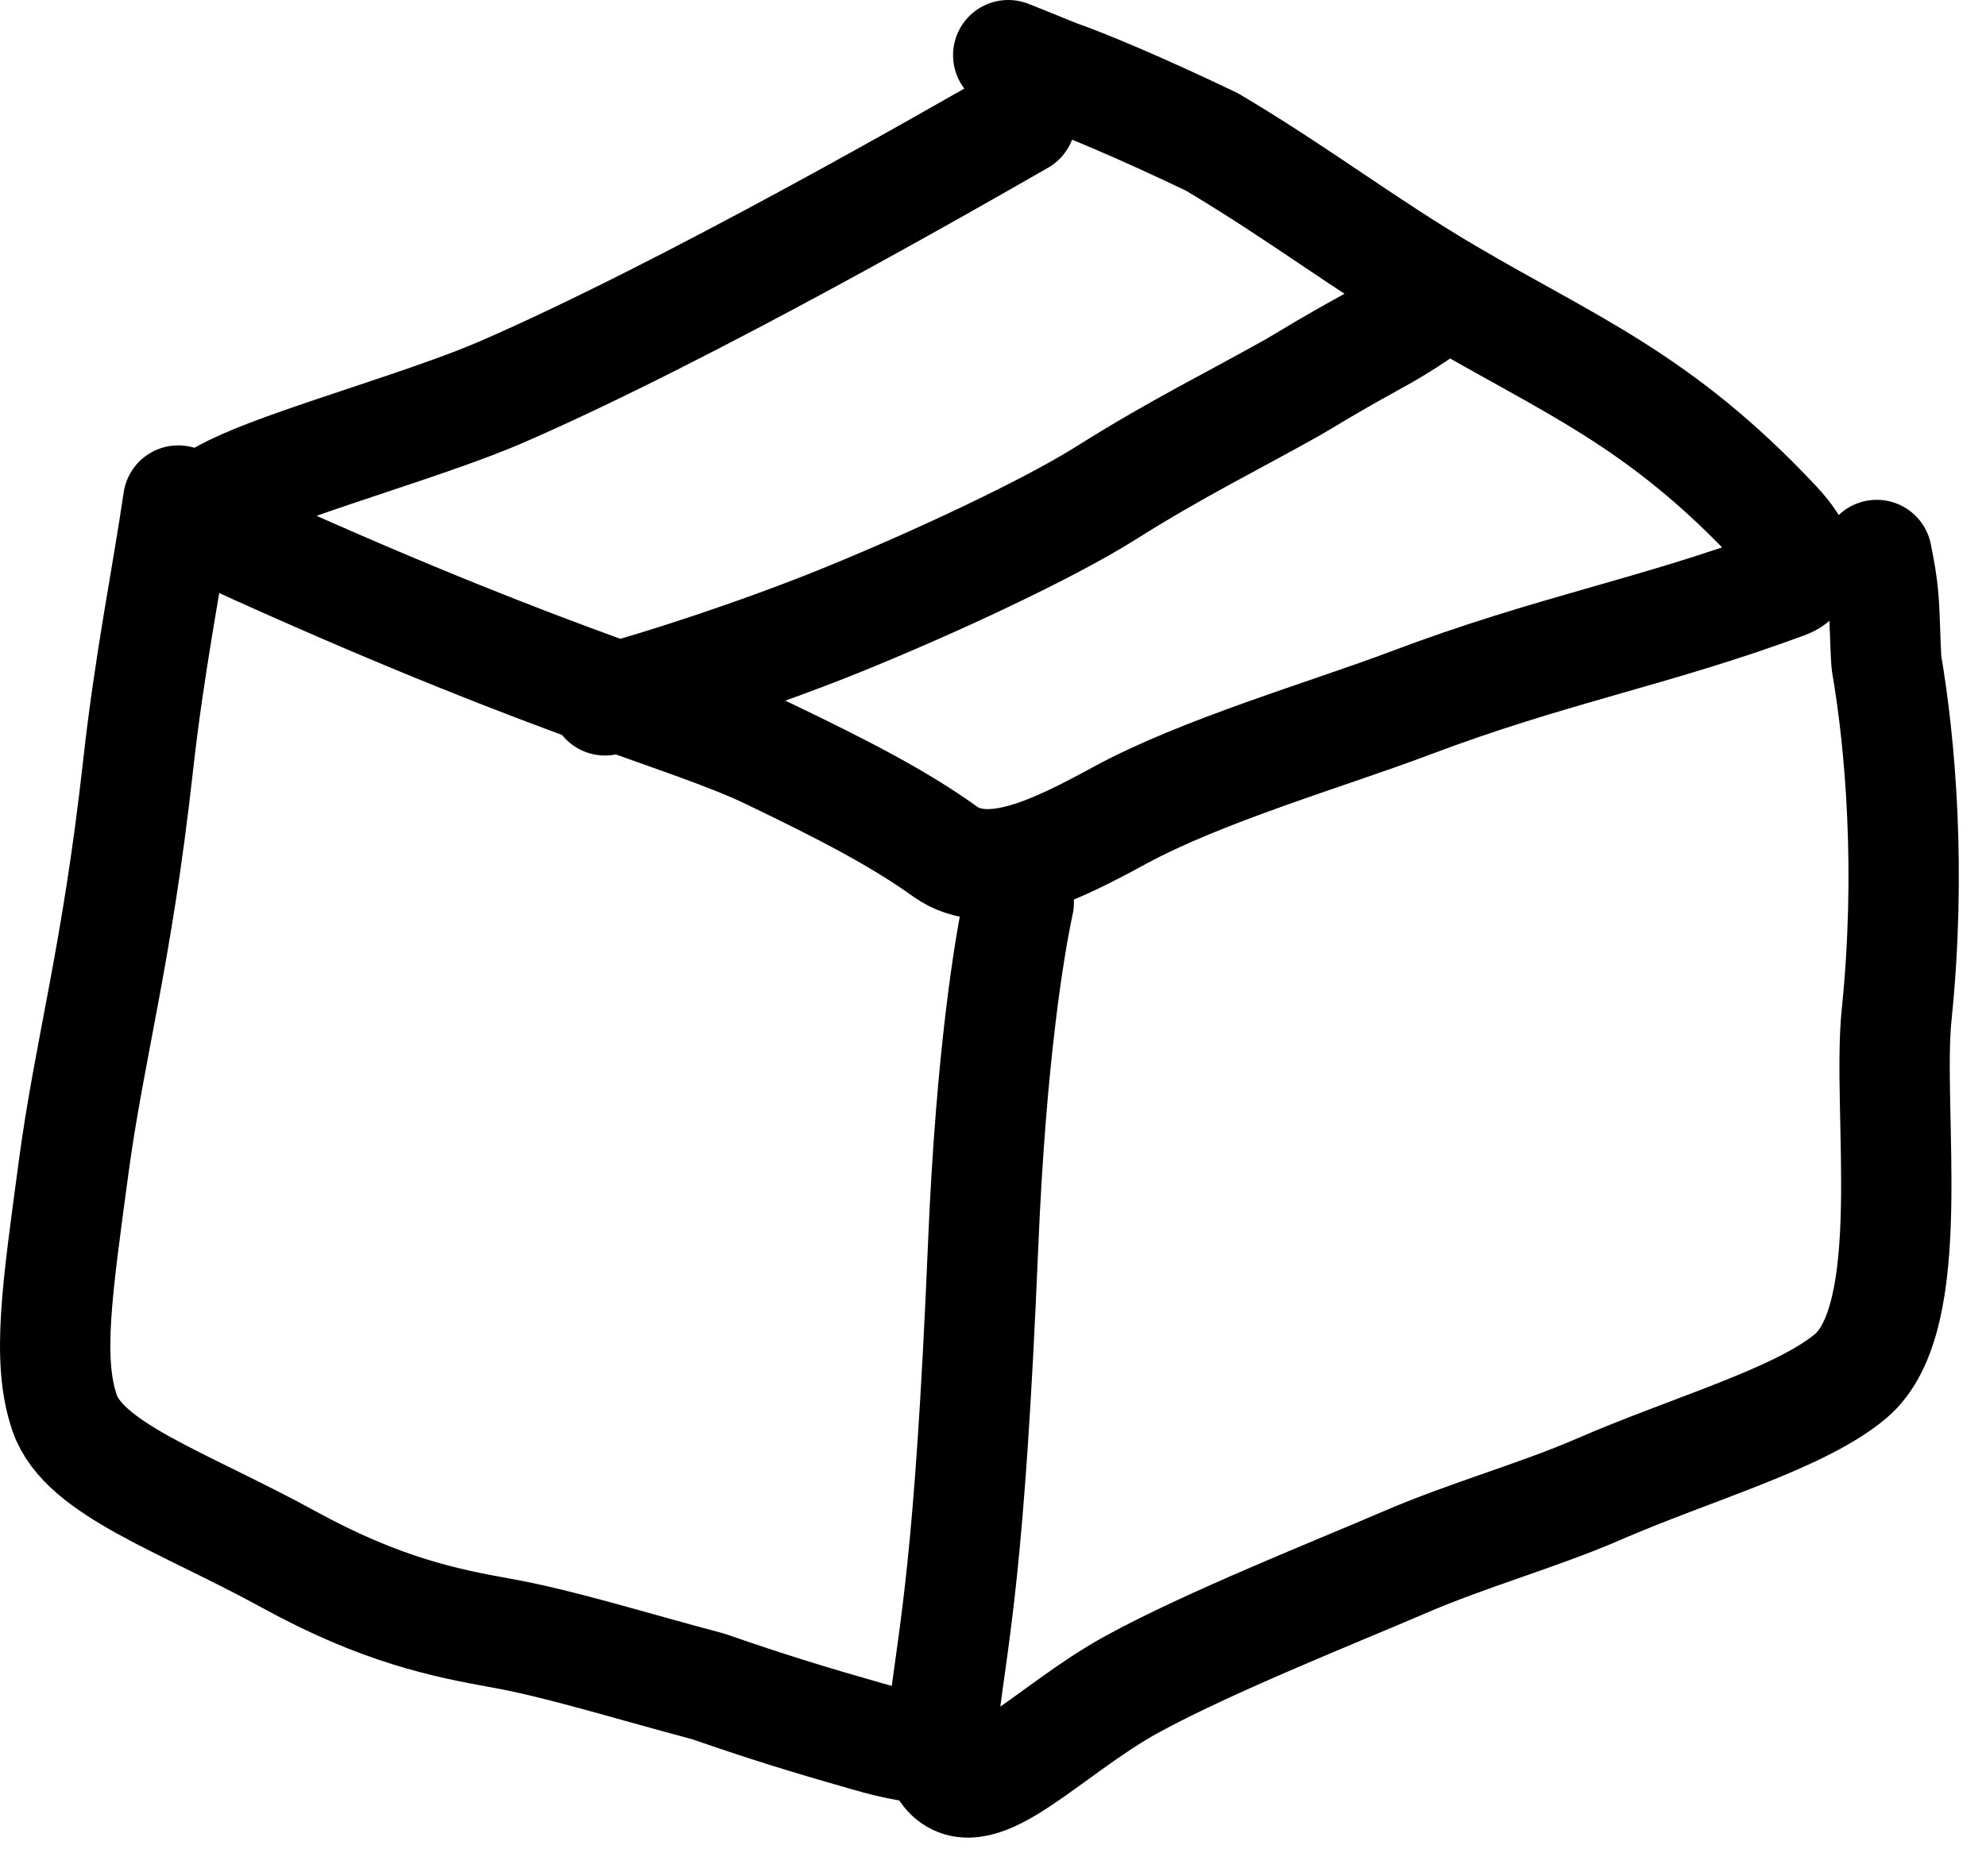
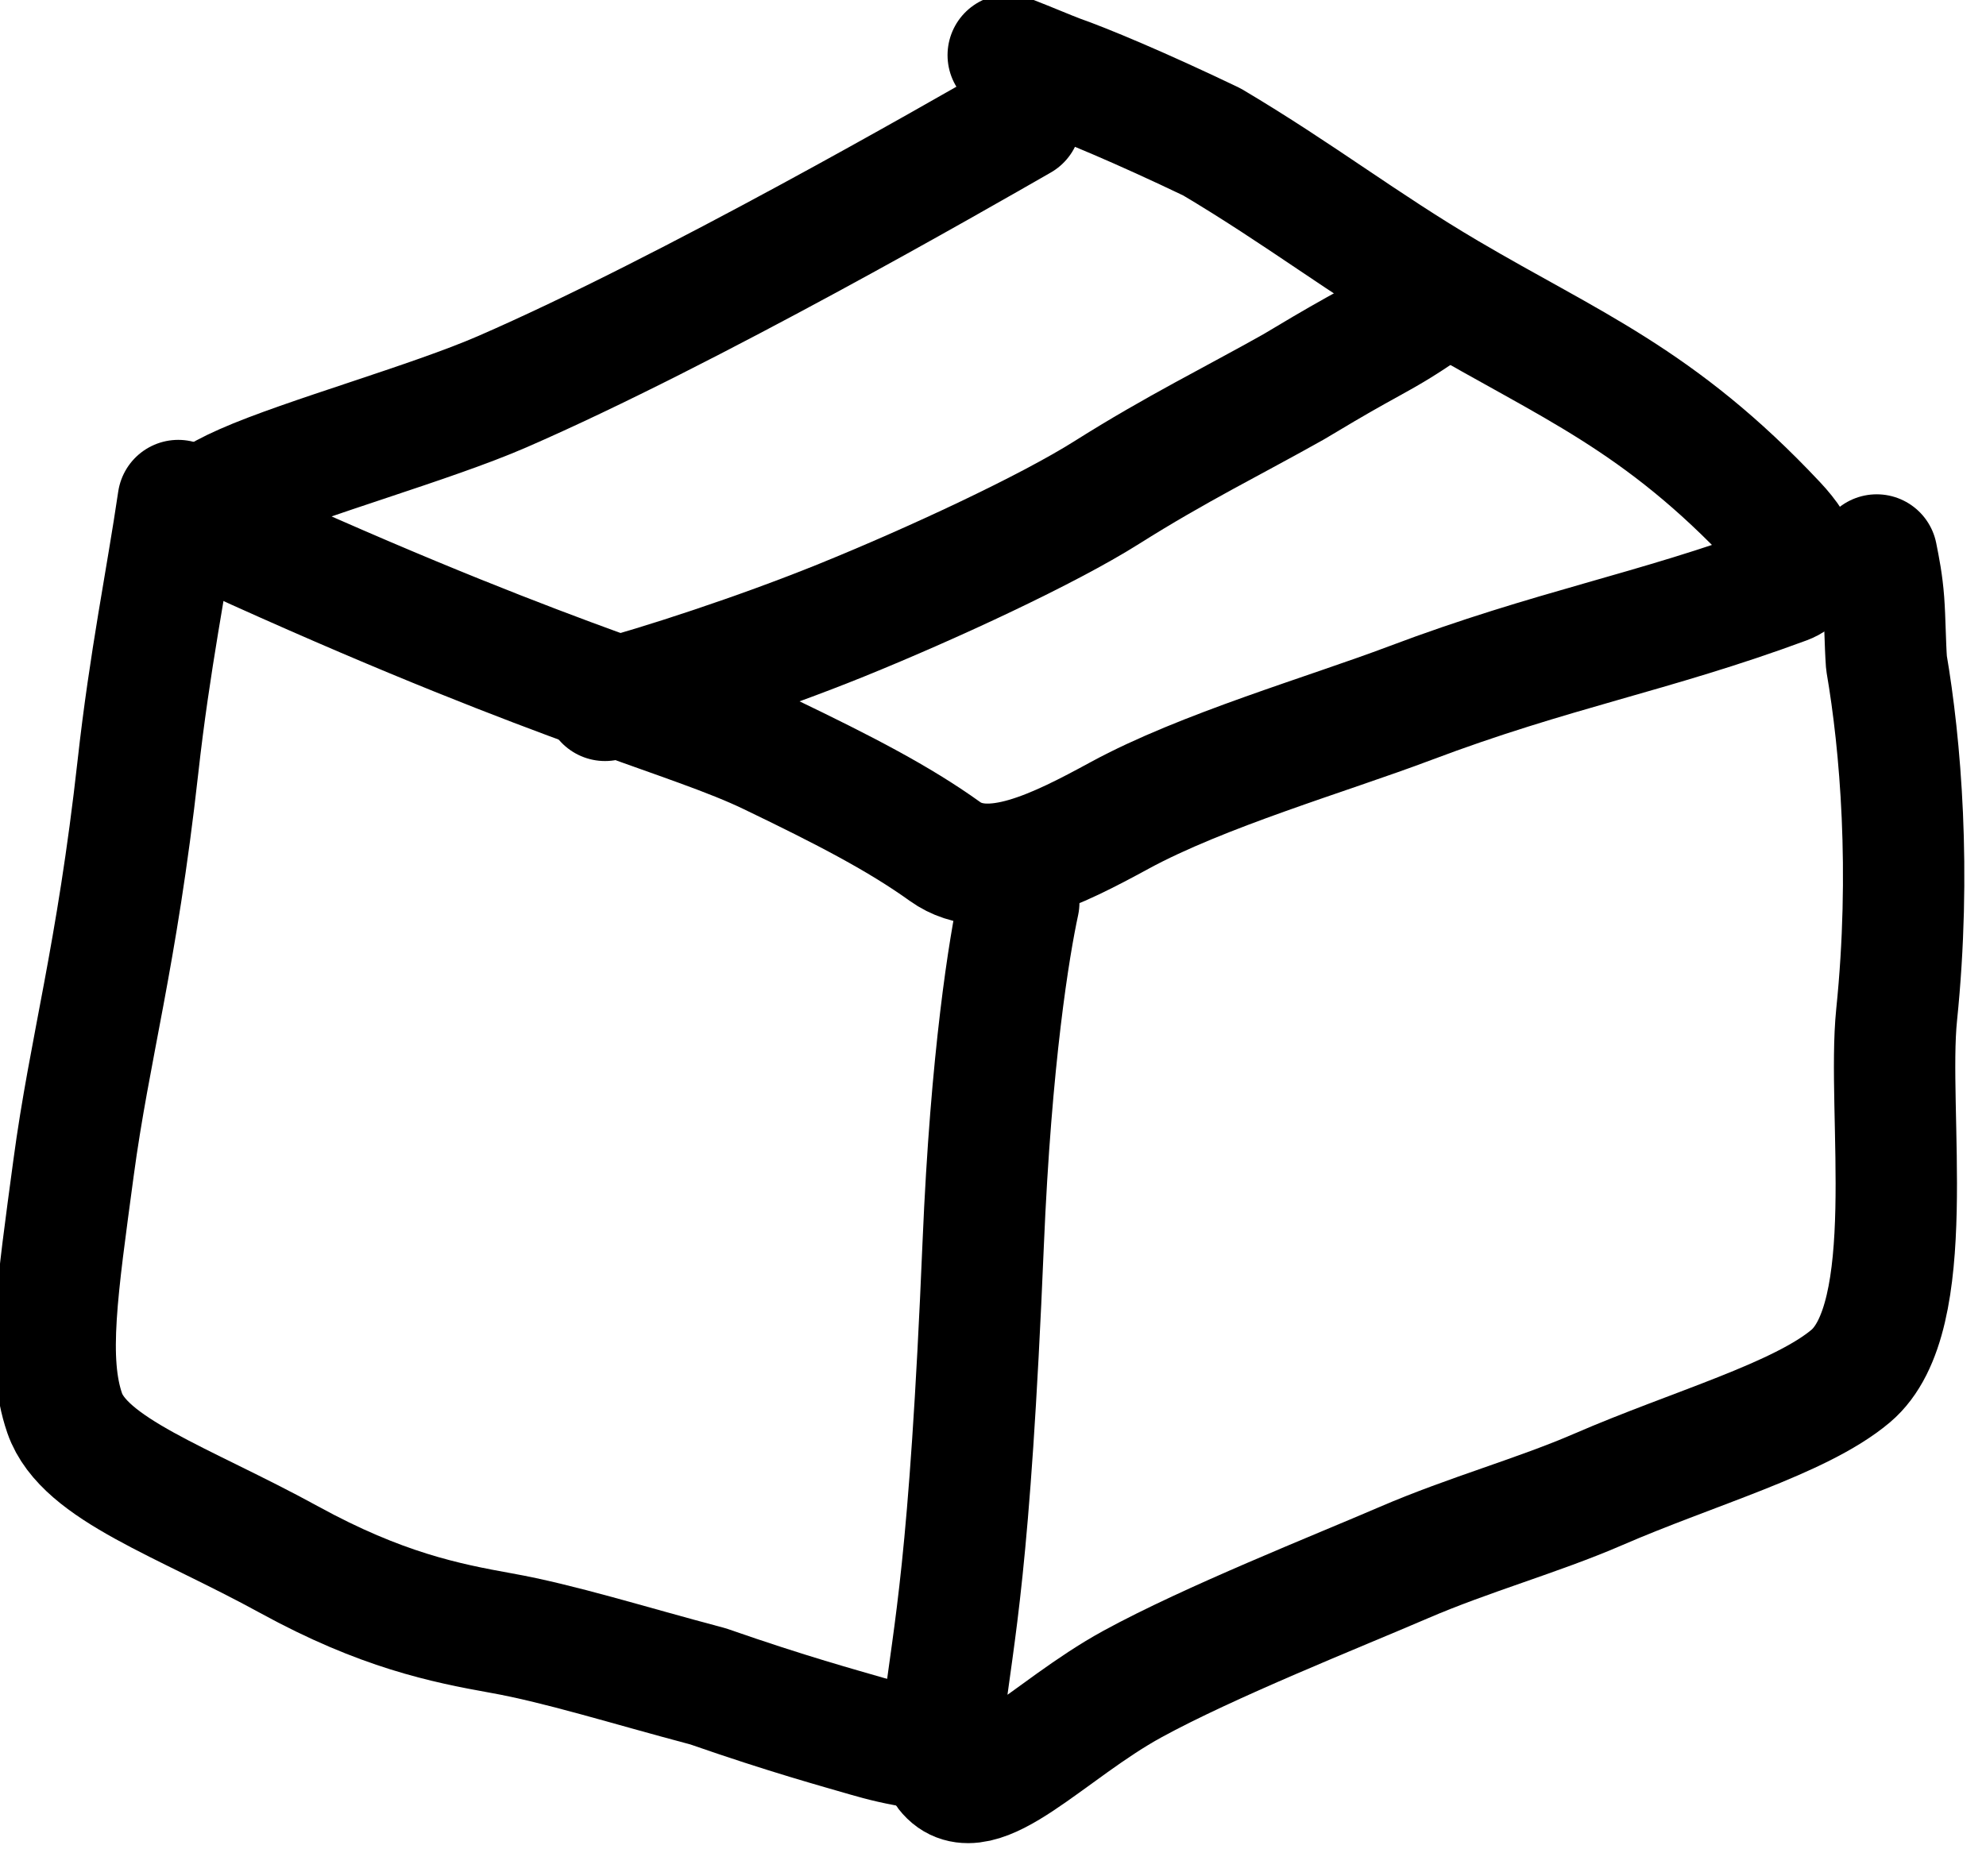
<svg xmlns="http://www.w3.org/2000/svg" width="36" height="34" viewBox="0 0 36 34" fill="none">
-   <path d="M18.5 2.174C17.341 2.838 12.493 5.628 9.104 7.102C7.825 7.659 5.507 8.307 4.424 8.788C3.342 9.269 3.523 9.453 4.647 9.96C10.306 12.51 12.512 12.982 13.957 13.678C15.311 14.33 16.294 14.838 17.13 15.438C17.942 16.02 19.175 15.394 20.292 14.786C21.792 13.969 24.062 13.314 25.556 12.75C28.151 11.77 29.936 11.478 32.366 10.579C32.795 10.42 32.644 9.978 32.188 9.493C30.071 7.237 28.45 6.62 26.242 5.319C24.71 4.417 23.565 3.521 21.968 2.573C20.657 1.945 19.656 1.53 19.191 1.367C18.958 1.279 18.734 1.179 18.276 1" stroke-width="2" stroke-linecap="round" stroke-linejoin="round" stroke="black" />
-   <path d="M10.967 12.698C11.934 12.445 13.75 11.855 15.261 11.242C16.898 10.578 18.988 9.607 20.061 8.93C21.324 8.133 22.354 7.631 23.449 7.014C23.785 6.812 24.205 6.563 24.569 6.36C24.933 6.156 25.229 6.007 25.683 5.701" stroke-width="2" stroke-linecap="round" stroke-linejoin="round" stroke="black" />
-   <path d="M18.467 16.364C18.297 17.151 17.965 19.154 17.822 22.557C17.576 28.448 17.293 29.535 17.103 31.116C17.051 31.553 17.04 31.974 17.156 32.122C17.725 32.851 19.006 31.365 20.527 30.533C21.934 29.764 24.213 28.862 25.45 28.329C26.623 27.823 27.876 27.478 28.968 27.005C30.691 26.257 32.63 25.721 33.546 24.95C34.809 23.886 34.2 20.158 34.38 18.399C34.647 15.794 34.45 13.496 34.196 12.017C34.17 11.647 34.17 11.239 34.145 10.904C34.12 10.569 34.07 10.319 34.019 10.062L34.019 10.062" stroke-width="2" stroke-linecap="round" stroke-linejoin="round" stroke="black" />
-   <path d="M3.231 9.075C3.019 10.519 2.714 11.982 2.501 13.898C2.116 17.358 1.624 19.003 1.332 21.183C1.041 23.355 0.84 24.661 1.173 25.622C1.527 26.641 3.312 27.22 5.244 28.279C6.911 29.193 8.073 29.427 9.081 29.608C10.15 29.799 11.35 30.181 12.836 30.575C14.296 31.084 15.215 31.332 15.724 31.481C15.987 31.556 16.258 31.63 16.762 31.706" stroke-width="2" stroke-linecap="round" stroke-linejoin="round" stroke="black" />
+   <path d="M18.5 2.174C17.341 2.838 12.493 5.628 9.104 7.102C7.825 7.659 5.507 8.307 4.424 8.788C3.342 9.269 3.523 9.453 4.647 9.96C10.306 12.51 12.512 12.982 13.957 13.678C15.311 14.33 16.294 14.838 17.13 15.438C17.942 16.02 19.175 15.394 20.292 14.786C21.792 13.969 24.062 13.314 25.556 12.75C28.151 11.77 29.936 11.478 32.366 10.579C32.795 10.42 32.644 9.978 32.188 9.493C30.071 7.237 28.45 6.62 26.242 5.319C24.71 4.417 23.565 3.521 21.968 2.573C20.657 1.945 19.656 1.53 19.191 1.367C18.958 1.279 18.734 1.179 18.276 1" stroke-width="2.2" stroke-linecap="round" stroke-linejoin="round" stroke="black" />
+   <path d="M10.967 12.698C11.934 12.445 13.75 11.855 15.261 11.242C16.898 10.578 18.988 9.607 20.061 8.93C21.324 8.133 22.354 7.631 23.449 7.014C23.785 6.812 24.205 6.563 24.569 6.36C24.933 6.156 25.229 6.007 25.683 5.701" stroke-width="2.2" stroke-linecap="round" stroke-linejoin="round" stroke="black" />
+   <path d="M18.467 16.364C18.297 17.151 17.965 19.154 17.822 22.557C17.576 28.448 17.293 29.535 17.103 31.116C17.051 31.553 17.04 31.974 17.156 32.122C17.725 32.851 19.006 31.365 20.527 30.533C21.934 29.764 24.213 28.862 25.45 28.329C26.623 27.823 27.876 27.478 28.968 27.005C30.691 26.257 32.63 25.721 33.546 24.95C34.809 23.886 34.2 20.158 34.38 18.399C34.647 15.794 34.45 13.496 34.196 12.017C34.17 11.647 34.17 11.239 34.145 10.904C34.12 10.569 34.07 10.319 34.019 10.062L34.019 10.062" stroke-width="2.2" stroke-linecap="round" stroke-linejoin="round" stroke="black" />
+   <path d="M3.231 9.075C3.019 10.519 2.714 11.982 2.501 13.898C2.116 17.358 1.624 19.003 1.332 21.183C1.041 23.355 0.84 24.661 1.173 25.622C1.527 26.641 3.312 27.22 5.244 28.279C6.911 29.193 8.073 29.427 9.081 29.608C10.15 29.799 11.35 30.181 12.836 30.575C14.296 31.084 15.215 31.332 15.724 31.481C15.987 31.556 16.258 31.63 16.762 31.706" stroke-width="2.2" stroke-linecap="round" stroke-linejoin="round" stroke="black" />
</svg>
